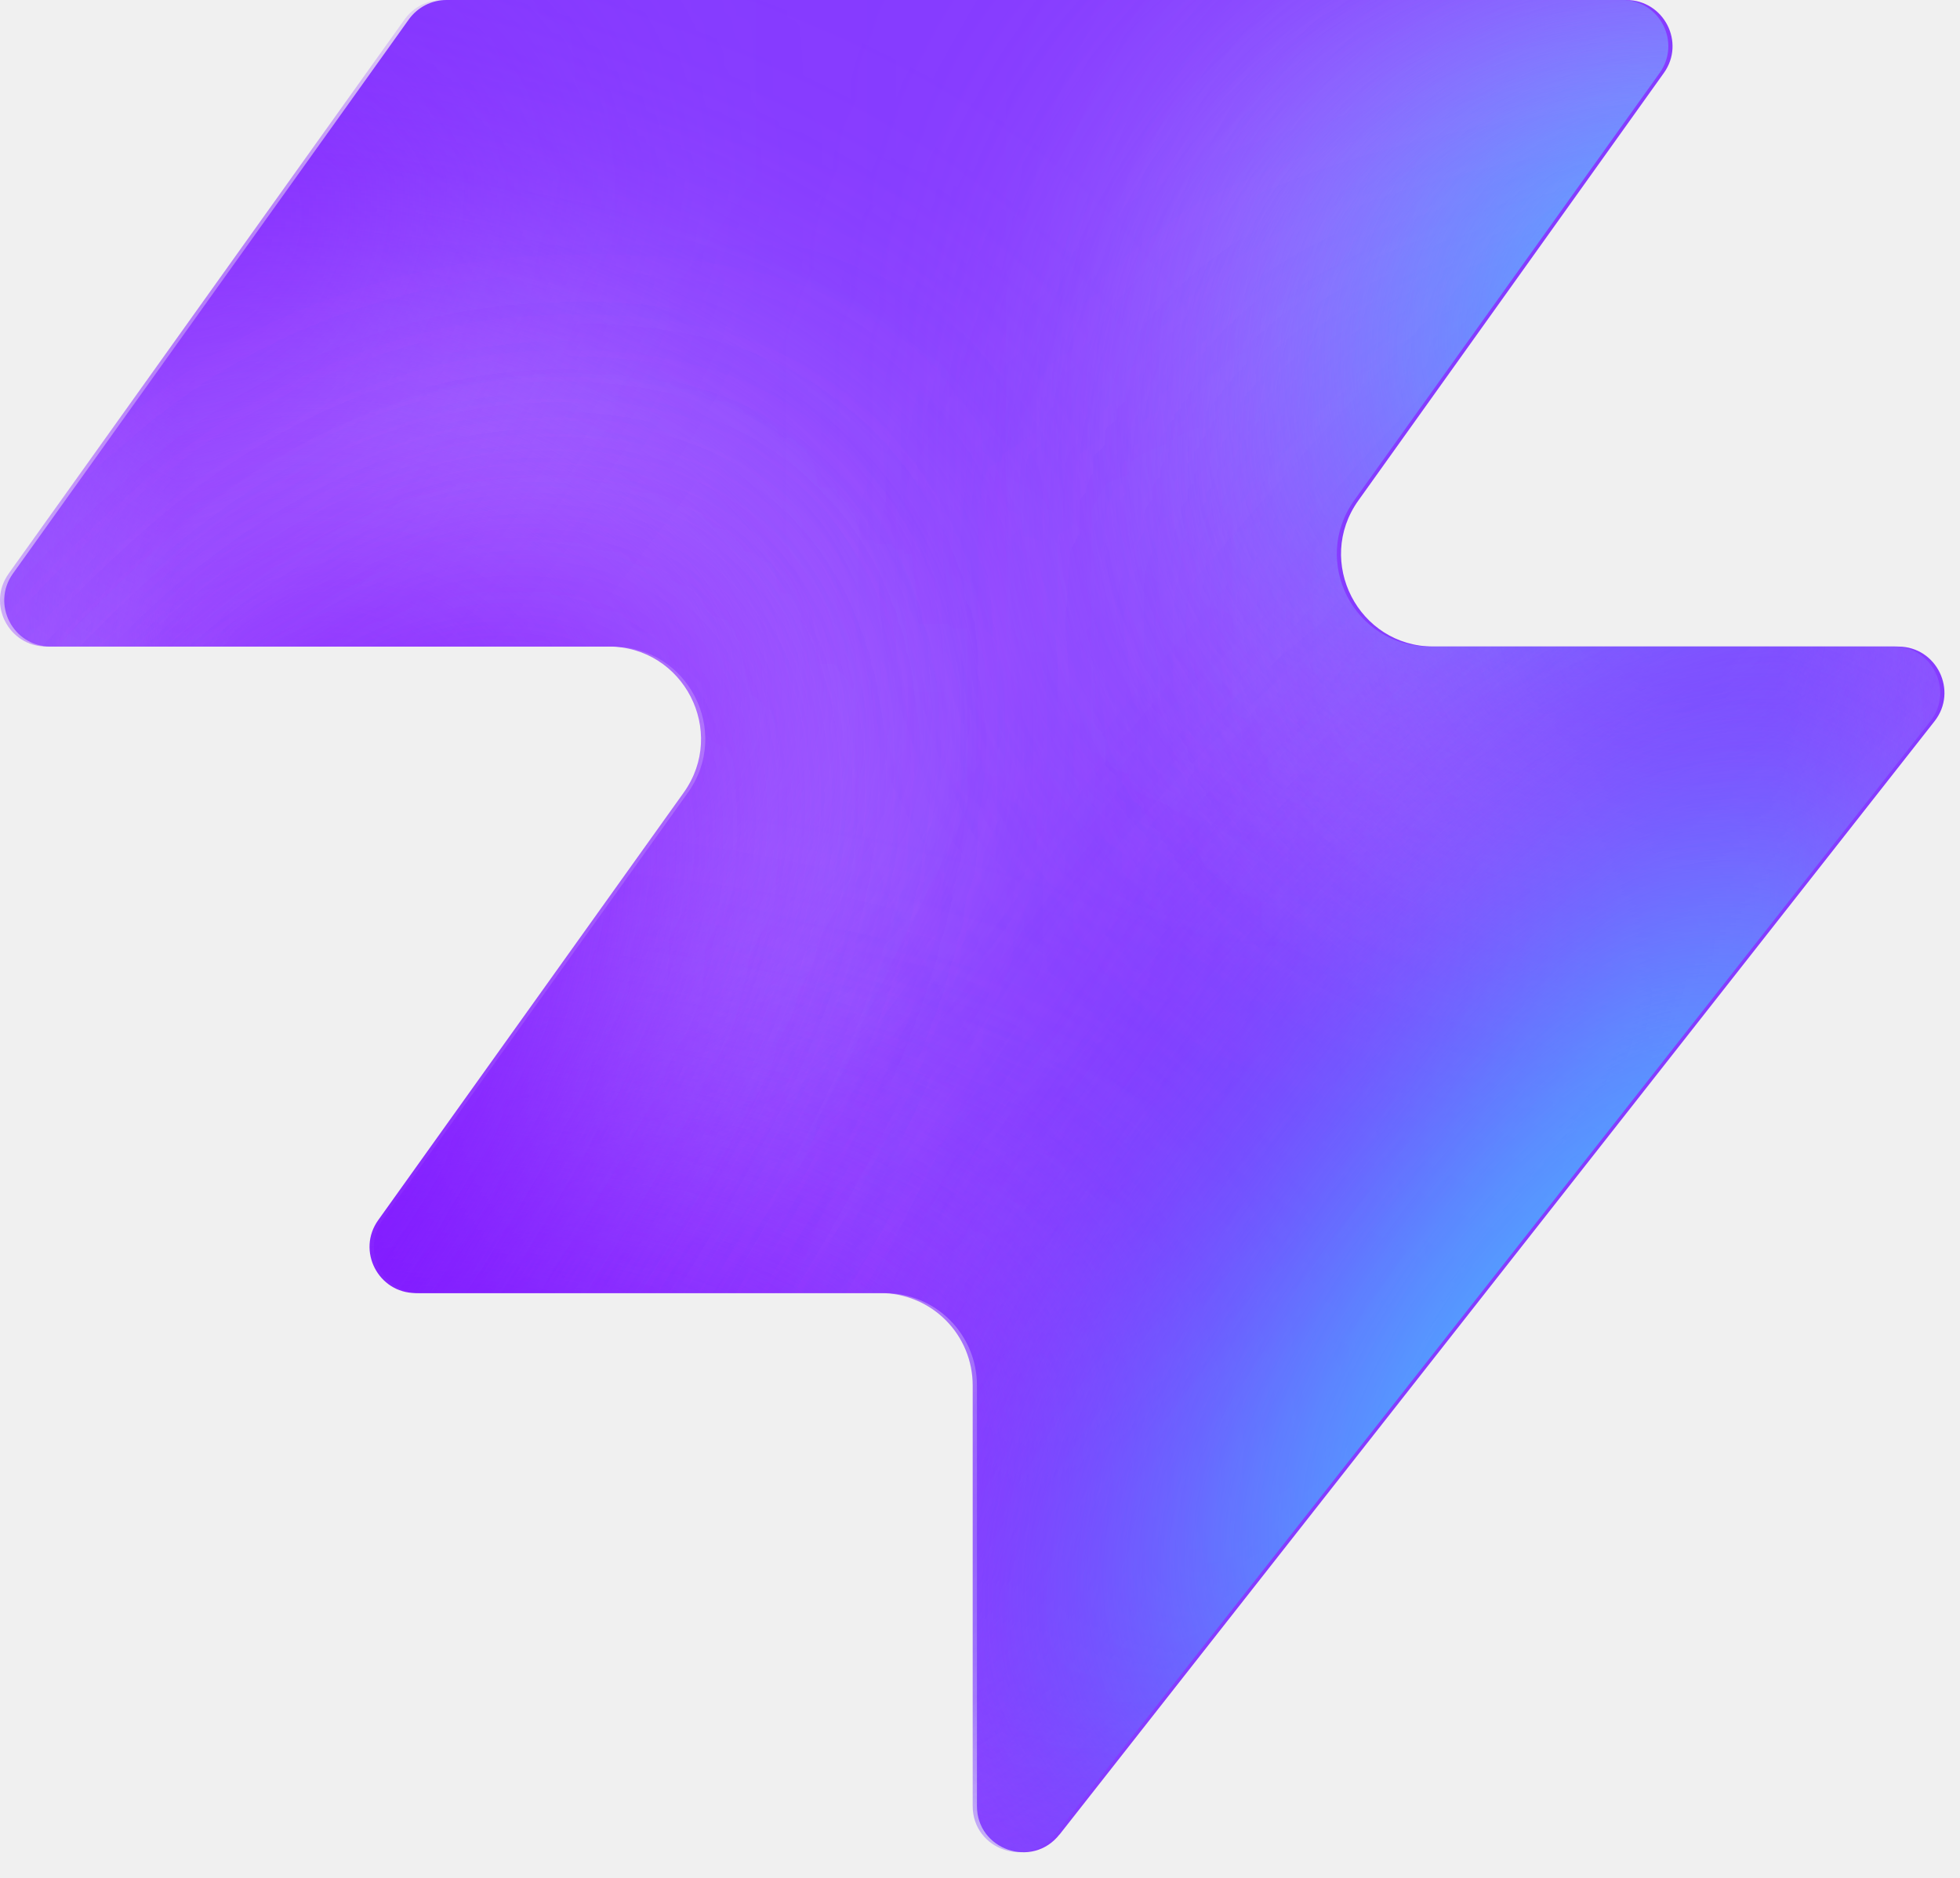
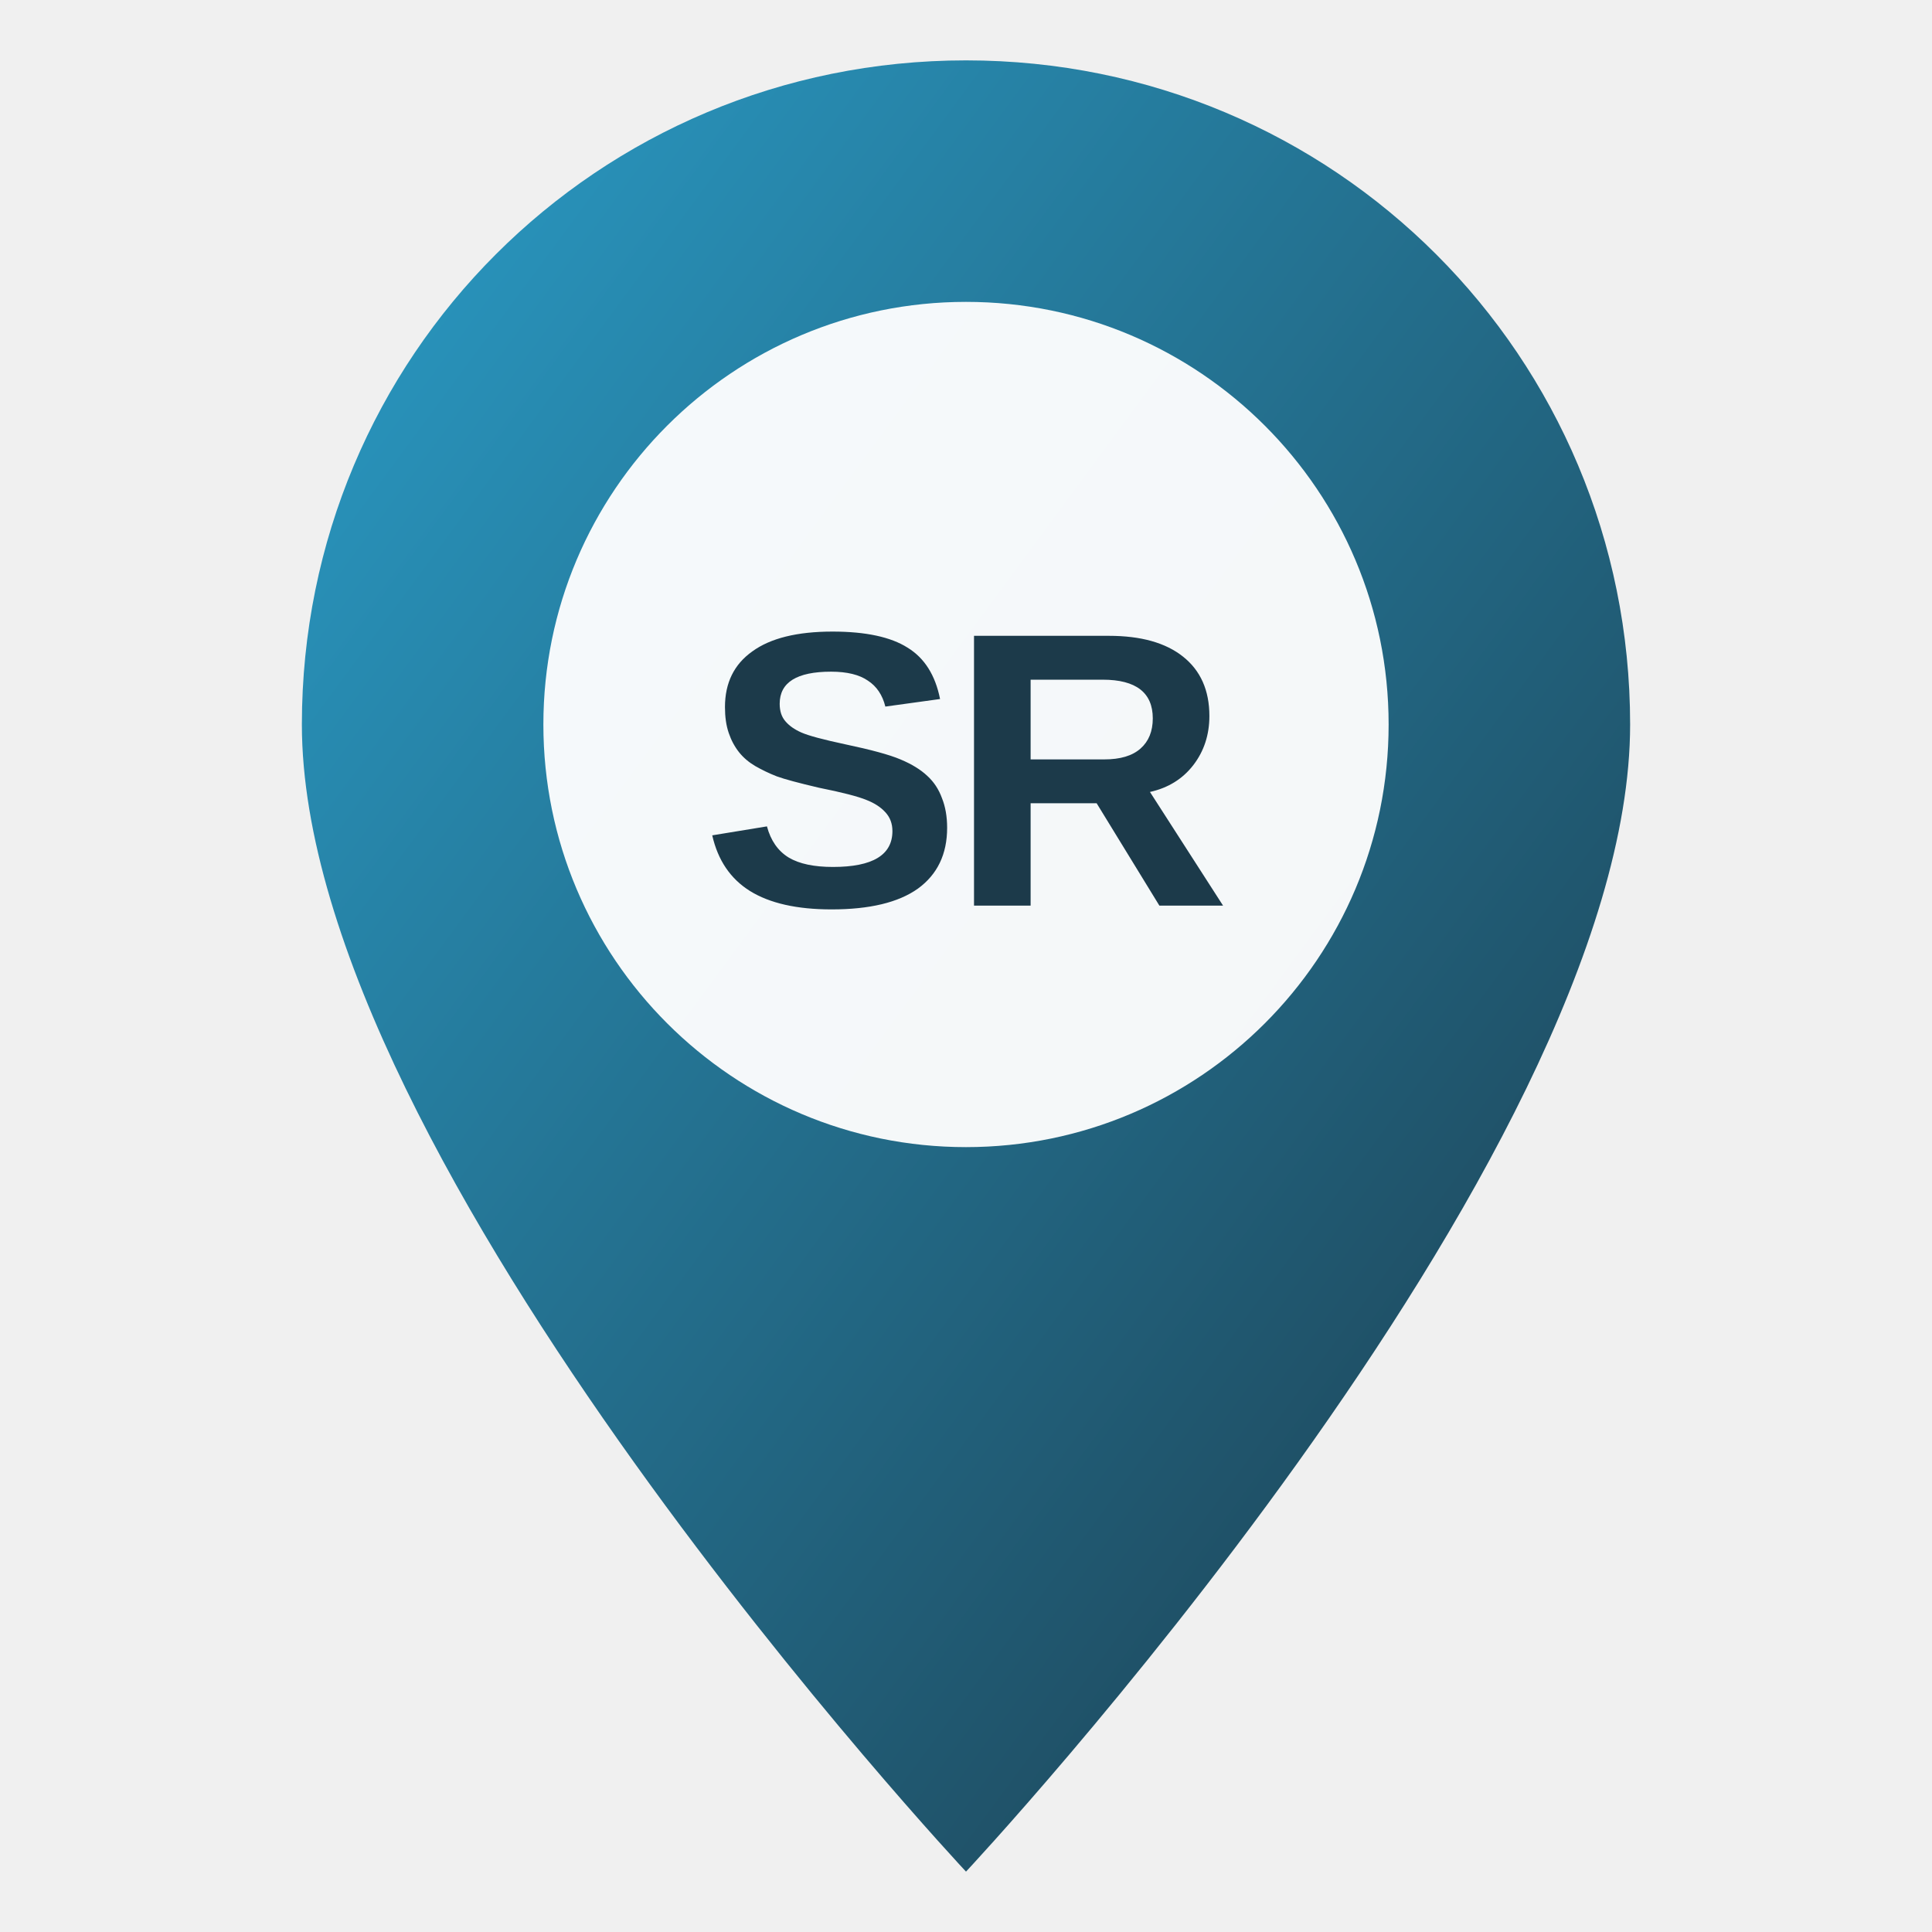
- <svg xmlns="http://www.w3.org/2000/svg" width="48" height="46" fill="none" viewBox="0 0 48 46">
-   <path fill="#863bff" d="M25.946 44.938c-.664.845-2.021.375-2.021-.698V33.937a2.26 2.26 0 0 0-2.262-2.262H10.287c-.92 0-1.456-1.04-.92-1.788l7.48-10.471c1.07-1.497 0-3.578-1.842-3.578H1.237c-.92 0-1.456-1.04-.92-1.788L10.013.474c.214-.297.556-.474.92-.474h28.894c.92 0 1.456 1.04.92 1.788l-7.48 10.471c-1.07 1.498 0 3.579 1.842 3.579h11.377c.943 0 1.473 1.088.89 1.83L25.947 44.94z" style="fill:#863bff;fill:color(display-p3 .525 .23 1);fill-opacity:1" />
-   <mask id="a" width="48" height="46" x="0" y="0" maskUnits="userSpaceOnUse" style="mask-type:alpha">
-     <path fill="#000" d="M25.842 44.938c-.664.844-2.021.375-2.021-.698V33.937a2.26 2.26 0 0 0-2.262-2.262H10.183c-.92 0-1.456-1.04-.92-1.788l7.48-10.471c1.07-1.498 0-3.579-1.842-3.579H1.133c-.92 0-1.456-1.04-.92-1.787L9.91.473c.214-.297.556-.474.92-.474h28.894c.92 0 1.456 1.04.92 1.788l-7.48 10.471c-1.07 1.498 0 3.578 1.842 3.578h11.377c.943 0 1.473 1.088.89 1.832L25.843 44.94z" style="fill:#000;fill-opacity:1" />
-   </mask>
-   <g mask="url(#a)">
-     <g filter="url(#b)">
-       <ellipse cx="5.508" cy="14.704" fill="#ede6ff" rx="5.508" ry="14.704" style="fill:#ede6ff;fill:color(display-p3 .927 .903 1);fill-opacity:1" transform="matrix(.00324 1 1 -.00324 -4.47 31.516)" />
-     </g>
-     <g filter="url(#c)">
-       <ellipse cx="10.399" cy="29.851" fill="#ede6ff" rx="10.399" ry="29.851" style="fill:#ede6ff;fill:color(display-p3 .927 .903 1);fill-opacity:1" transform="matrix(.00324 1 1 -.00324 -39.328 7.883)" />
-     </g>
-     <g filter="url(#d)">
-       <ellipse cx="5.508" cy="30.487" fill="#7e14ff" rx="5.508" ry="30.487" style="fill:#7e14ff;fill:color(display-p3 .492 .077 1);fill-opacity:1" transform="rotate(89.814 -25.913 -14.639)scale(1 -1)" />
-     </g>
-     <g filter="url(#e)">
-       <ellipse cx="5.508" cy="30.599" fill="#7e14ff" rx="5.508" ry="30.599" style="fill:#7e14ff;fill:color(display-p3 .492 .077 1);fill-opacity:1" transform="rotate(89.814 -32.644 -3.334)scale(1 -1)" />
-     </g>
-     <g filter="url(#f)">
-       <ellipse cx="5.508" cy="30.599" fill="#7e14ff" rx="5.508" ry="30.599" style="fill:#7e14ff;fill:color(display-p3 .492 .077 1);fill-opacity:1" transform="matrix(.00324 1 1 -.00324 -34.34 30.47)" />
-     </g>
-     <g filter="url(#g)">
-       <ellipse cx="14.072" cy="22.078" fill="#ede6ff" rx="14.072" ry="22.078" style="fill:#ede6ff;fill:color(display-p3 .927 .903 1);fill-opacity:1" transform="rotate(93.35 24.506 48.493)scale(-1 1)" />
-     </g>
-     <g filter="url(#h)">
-       <ellipse cx="3.47" cy="21.501" fill="#7e14ff" rx="3.47" ry="21.501" style="fill:#7e14ff;fill:color(display-p3 .492 .077 1);fill-opacity:1" transform="rotate(89.009 28.708 47.59)scale(-1 1)" />
-     </g>
-     <g filter="url(#i)">
-       <ellipse cx="3.47" cy="21.501" fill="#7e14ff" rx="3.47" ry="21.501" style="fill:#7e14ff;fill:color(display-p3 .492 .077 1);fill-opacity:1" transform="rotate(89.009 28.708 47.59)scale(-1 1)" />
-     </g>
-     <g filter="url(#j)">
-       <ellipse cx=".387" cy="8.972" fill="#7e14ff" rx="4.407" ry="29.108" style="fill:#7e14ff;fill:color(display-p3 .492 .077 1);fill-opacity:1" transform="rotate(39.51 .387 8.972)" />
-     </g>
-     <g filter="url(#k)">
-       <ellipse cx="47.523" cy="-6.092" fill="#7e14ff" rx="4.407" ry="29.108" style="fill:#7e14ff;fill:color(display-p3 .492 .077 1);fill-opacity:1" transform="rotate(37.892 47.523 -6.092)" />
-     </g>
-     <g filter="url(#l)">
-       <ellipse cx="41.412" cy="6.333" fill="#47bfff" rx="5.971" ry="9.665" style="fill:#47bfff;fill:color(display-p3 .28 .748 1);fill-opacity:1" transform="rotate(37.892 41.412 6.333)" />
-     </g>
-     <g filter="url(#m)">
-       <ellipse cx="-1.879" cy="38.332" fill="#7e14ff" rx="4.407" ry="29.108" style="fill:#7e14ff;fill:color(display-p3 .492 .077 1);fill-opacity:1" transform="rotate(37.892 -1.88 38.332)" />
-     </g>
-     <g filter="url(#n)">
-       <ellipse cx="-1.879" cy="38.332" fill="#7e14ff" rx="4.407" ry="29.108" style="fill:#7e14ff;fill:color(display-p3 .492 .077 1);fill-opacity:1" transform="rotate(37.892 -1.88 38.332)" />
-     </g>
-     <g filter="url(#o)">
-       <ellipse cx="35.651" cy="29.907" fill="#7e14ff" rx="4.407" ry="29.108" style="fill:#7e14ff;fill:color(display-p3 .492 .077 1);fill-opacity:1" transform="rotate(37.892 35.651 29.907)" />
-     </g>
-     <g filter="url(#p)">
-       <ellipse cx="38.418" cy="32.4" fill="#47bfff" rx="5.971" ry="15.297" style="fill:#47bfff;fill:color(display-p3 .28 .748 1);fill-opacity:1" transform="rotate(37.892 38.418 32.4)" />
-     </g>
-   </g>
+ <svg xmlns="http://www.w3.org/2000/svg" viewBox="0 0 64 64">
  <defs>
-     <filter id="b" width="60.045" height="41.654" x="-19.77" y="16.149" color-interpolation-filters="sRGB" filterUnits="userSpaceOnUse">
-       <feFlood flood-opacity="0" result="BackgroundImageFix" />
-       <feBlend in="SourceGraphic" in2="BackgroundImageFix" result="shape" />
-       <feGaussianBlur result="effect1_foregroundBlur_2002_17158" stdDeviation="7.659" />
-     </filter>
-     <filter id="c" width="90.34" height="51.437" x="-54.613" y="-7.533" color-interpolation-filters="sRGB" filterUnits="userSpaceOnUse">
-       <feFlood flood-opacity="0" result="BackgroundImageFix" />
-       <feBlend in="SourceGraphic" in2="BackgroundImageFix" result="shape" />
-       <feGaussianBlur result="effect1_foregroundBlur_2002_17158" stdDeviation="7.659" />
-     </filter>
-     <filter id="d" width="79.355" height="29.4" x="-49.64" y="2.03" color-interpolation-filters="sRGB" filterUnits="userSpaceOnUse">
-       <feFlood flood-opacity="0" result="BackgroundImageFix" />
-       <feBlend in="SourceGraphic" in2="BackgroundImageFix" result="shape" />
-       <feGaussianBlur result="effect1_foregroundBlur_2002_17158" stdDeviation="4.596" />
-     </filter>
-     <filter id="e" width="79.579" height="29.4" x="-45.045" y="20.029" color-interpolation-filters="sRGB" filterUnits="userSpaceOnUse">
-       <feFlood flood-opacity="0" result="BackgroundImageFix" />
-       <feBlend in="SourceGraphic" in2="BackgroundImageFix" result="shape" />
-       <feGaussianBlur result="effect1_foregroundBlur_2002_17158" stdDeviation="4.596" />
-     </filter>
-     <filter id="f" width="79.579" height="29.4" x="-43.513" y="21.178" color-interpolation-filters="sRGB" filterUnits="userSpaceOnUse">
-       <feFlood flood-opacity="0" result="BackgroundImageFix" />
-       <feBlend in="SourceGraphic" in2="BackgroundImageFix" result="shape" />
-       <feGaussianBlur result="effect1_foregroundBlur_2002_17158" stdDeviation="4.596" />
-     </filter>
-     <filter id="g" width="74.749" height="58.852" x="15.756" y="-17.901" color-interpolation-filters="sRGB" filterUnits="userSpaceOnUse">
-       <feFlood flood-opacity="0" result="BackgroundImageFix" />
-       <feBlend in="SourceGraphic" in2="BackgroundImageFix" result="shape" />
-       <feGaussianBlur result="effect1_foregroundBlur_2002_17158" stdDeviation="7.659" />
-     </filter>
-     <filter id="h" width="61.377" height="25.362" x="23.548" y="2.284" color-interpolation-filters="sRGB" filterUnits="userSpaceOnUse">
-       <feFlood flood-opacity="0" result="BackgroundImageFix" />
-       <feBlend in="SourceGraphic" in2="BackgroundImageFix" result="shape" />
-       <feGaussianBlur result="effect1_foregroundBlur_2002_17158" stdDeviation="4.596" />
-     </filter>
-     <filter id="i" width="61.377" height="25.362" x="23.548" y="2.284" color-interpolation-filters="sRGB" filterUnits="userSpaceOnUse">
-       <feFlood flood-opacity="0" result="BackgroundImageFix" />
-       <feBlend in="SourceGraphic" in2="BackgroundImageFix" result="shape" />
-       <feGaussianBlur result="effect1_foregroundBlur_2002_17158" stdDeviation="4.596" />
-     </filter>
-     <filter id="j" width="56.045" height="63.649" x="-27.636" y="-22.853" color-interpolation-filters="sRGB" filterUnits="userSpaceOnUse">
-       <feFlood flood-opacity="0" result="BackgroundImageFix" />
-       <feBlend in="SourceGraphic" in2="BackgroundImageFix" result="shape" />
-       <feGaussianBlur result="effect1_foregroundBlur_2002_17158" stdDeviation="4.596" />
-     </filter>
-     <filter id="k" width="54.814" height="64.646" x="20.116" y="-38.415" color-interpolation-filters="sRGB" filterUnits="userSpaceOnUse">
-       <feFlood flood-opacity="0" result="BackgroundImageFix" />
-       <feBlend in="SourceGraphic" in2="BackgroundImageFix" result="shape" />
-       <feGaussianBlur result="effect1_foregroundBlur_2002_17158" stdDeviation="4.596" />
-     </filter>
-     <filter id="l" width="33.541" height="35.313" x="24.641" y="-11.323" color-interpolation-filters="sRGB" filterUnits="userSpaceOnUse">
-       <feFlood flood-opacity="0" result="BackgroundImageFix" />
-       <feBlend in="SourceGraphic" in2="BackgroundImageFix" result="shape" />
-       <feGaussianBlur result="effect1_foregroundBlur_2002_17158" stdDeviation="4.596" />
-     </filter>
-     <filter id="m" width="54.814" height="64.646" x="-29.286" y="6.009" color-interpolation-filters="sRGB" filterUnits="userSpaceOnUse">
-       <feFlood flood-opacity="0" result="BackgroundImageFix" />
-       <feBlend in="SourceGraphic" in2="BackgroundImageFix" result="shape" />
-       <feGaussianBlur result="effect1_foregroundBlur_2002_17158" stdDeviation="4.596" />
-     </filter>
-     <filter id="n" width="54.814" height="64.646" x="-29.286" y="6.009" color-interpolation-filters="sRGB" filterUnits="userSpaceOnUse">
-       <feFlood flood-opacity="0" result="BackgroundImageFix" />
-       <feBlend in="SourceGraphic" in2="BackgroundImageFix" result="shape" />
-       <feGaussianBlur result="effect1_foregroundBlur_2002_17158" stdDeviation="4.596" />
-     </filter>
-     <filter id="o" width="54.814" height="64.646" x="8.244" y="-2.416" color-interpolation-filters="sRGB" filterUnits="userSpaceOnUse">
-       <feFlood flood-opacity="0" result="BackgroundImageFix" />
-       <feBlend in="SourceGraphic" in2="BackgroundImageFix" result="shape" />
-       <feGaussianBlur result="effect1_foregroundBlur_2002_17158" stdDeviation="4.596" />
-     </filter>
-     <filter id="p" width="39.409" height="43.623" x="18.713" y="10.588" color-interpolation-filters="sRGB" filterUnits="userSpaceOnUse">
-       <feFlood flood-opacity="0" result="BackgroundImageFix" />
-       <feBlend in="SourceGraphic" in2="BackgroundImageFix" result="shape" />
-       <feGaussianBlur result="effect1_foregroundBlur_2002_17158" stdDeviation="4.596" />
-     </filter>
+     <linearGradient id="grad" x1="0%" y1="0%" x2="100%" y2="100%">
+       <stop offset="0%" stop-color="#2A9DC8" />
+       <stop offset="100%" stop-color="#1C3A4A" />
+     </linearGradient>
  </defs>
+   <path d="M32 2C19.8 2 10 11.8 10 24C10 38.5 32 62 32 62C32 62 54 38.5 54 24C54 11.8 44.2 2 32 2Z" fill="url(#grad)" />
+   <circle cx="32" cy="24" r="14" fill="white" opacity="0.95" />
+   <text x="32" y="30" text-anchor="middle" font-family="Arial, sans-serif" font-weight="800" font-size="13" fill="#1C3A4A" letter-spacing="-0.5">SR</text>
</svg>
